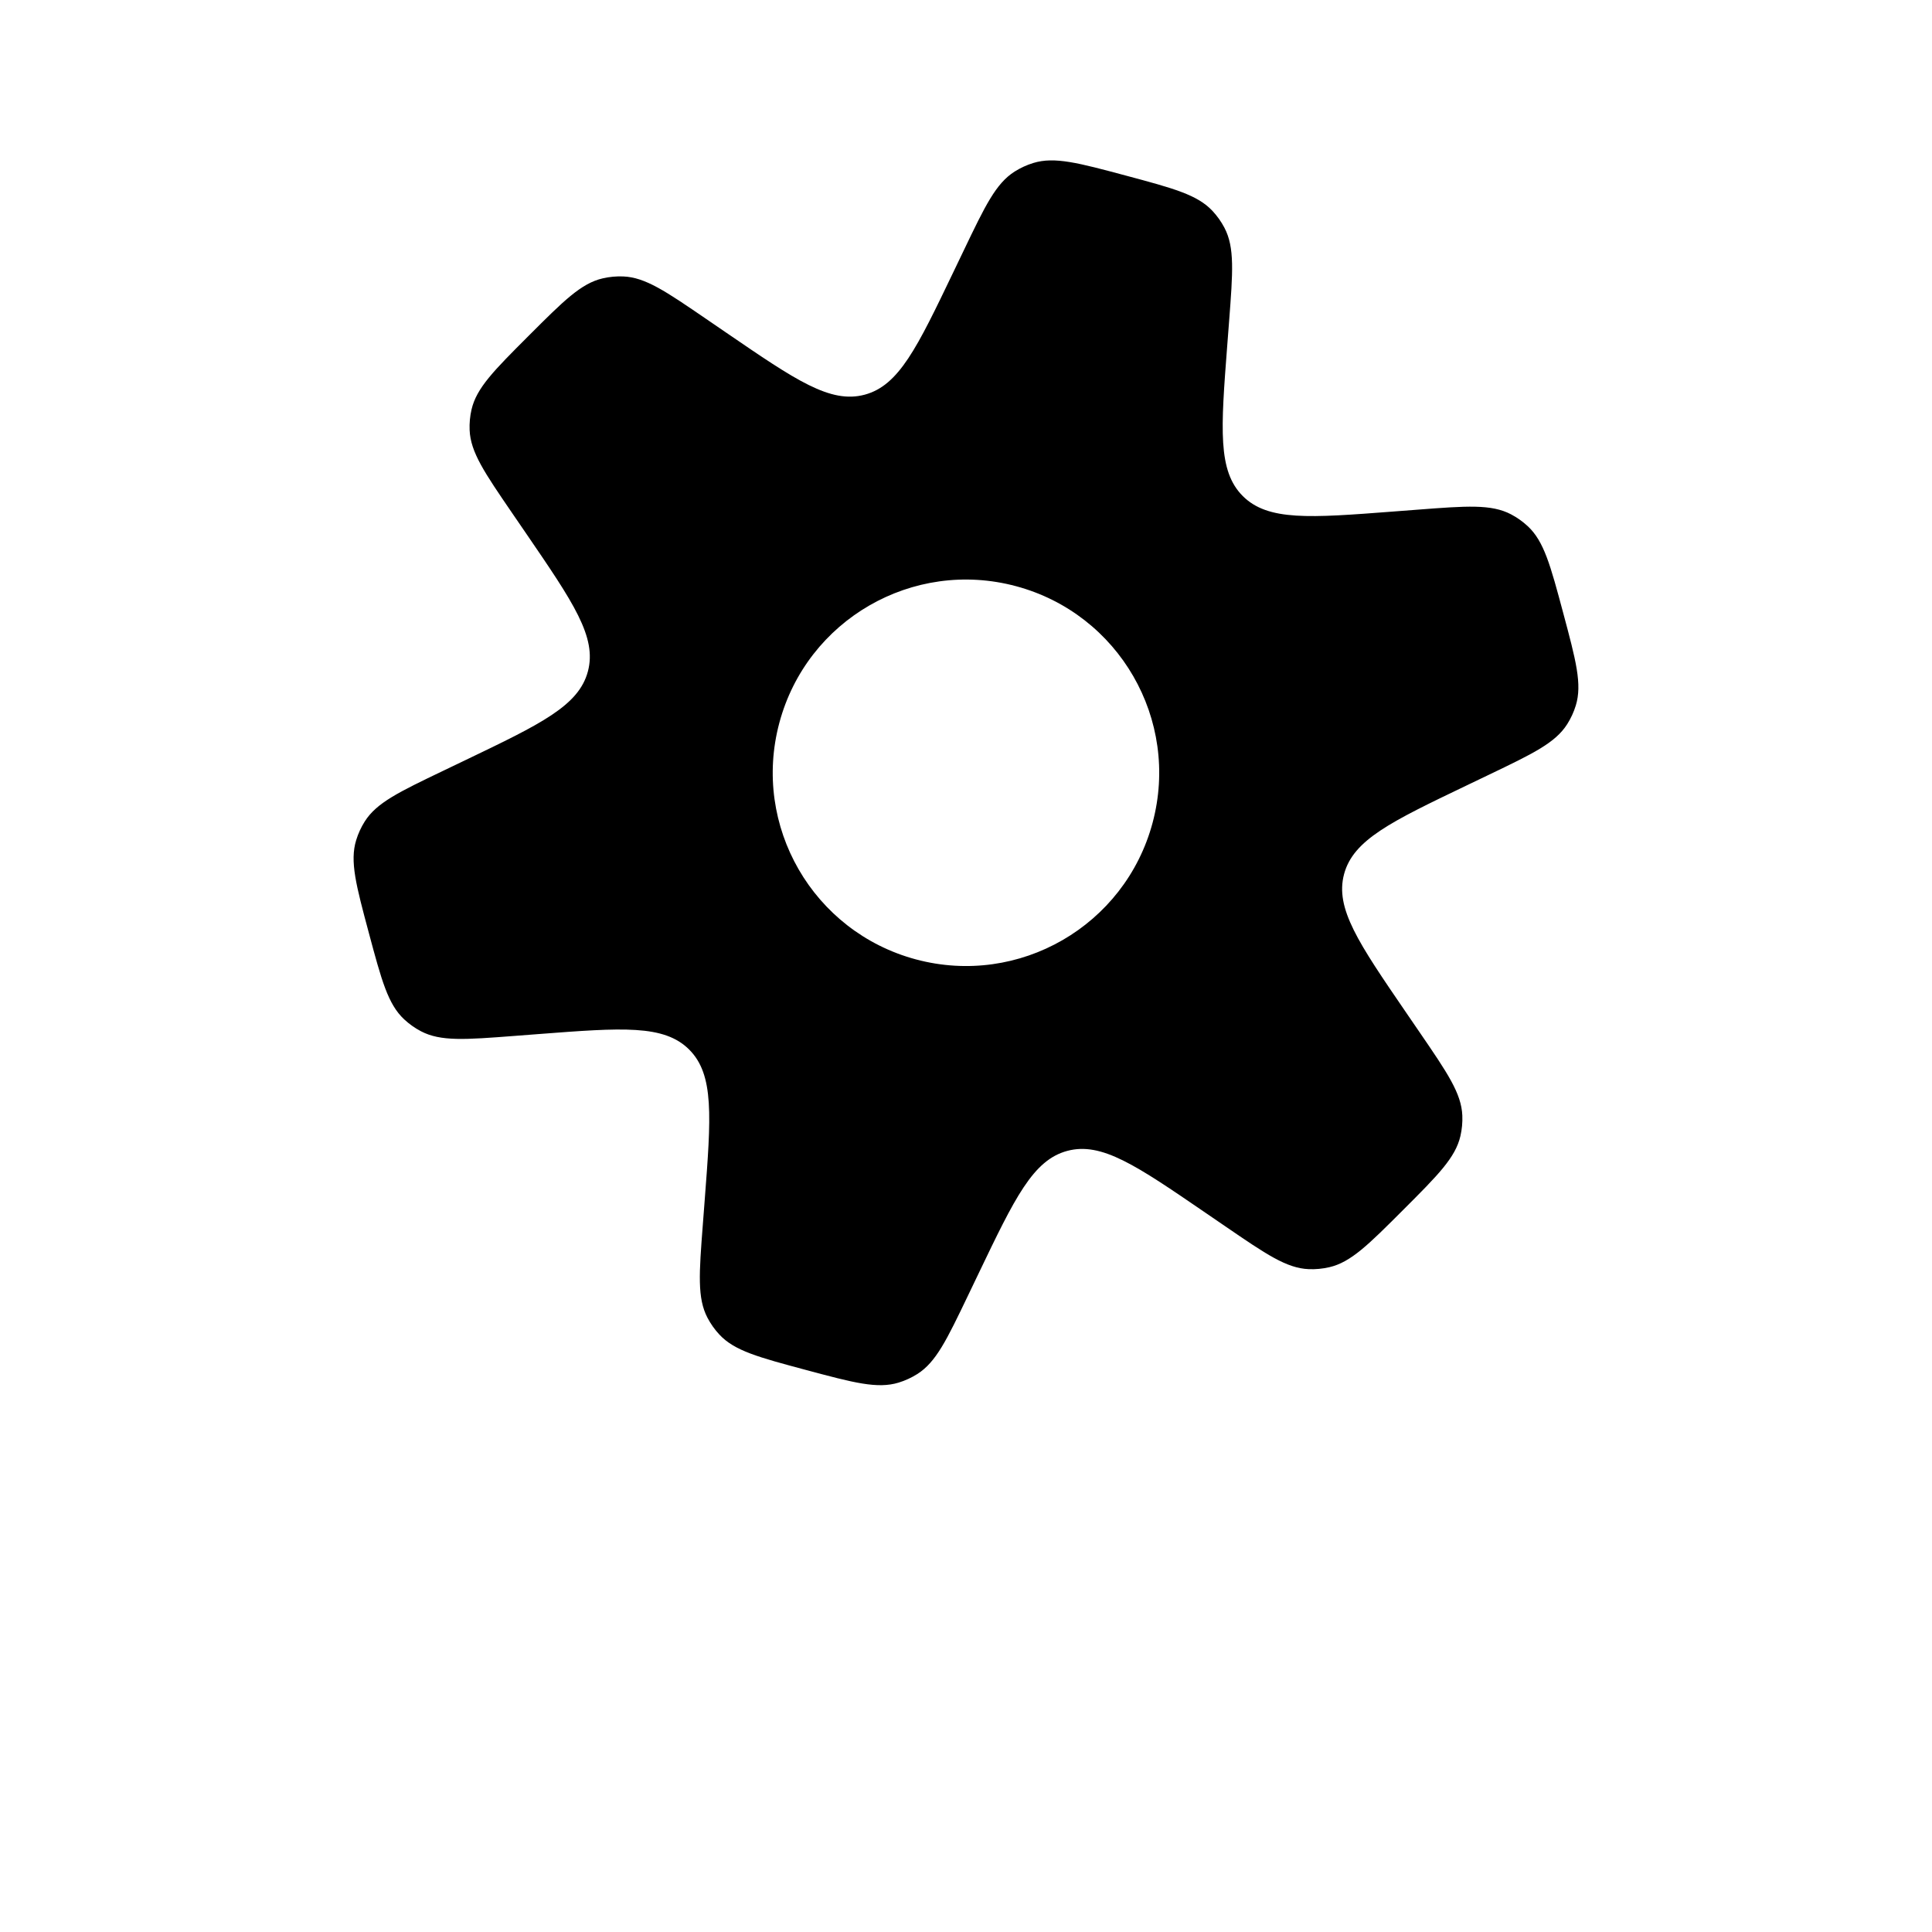
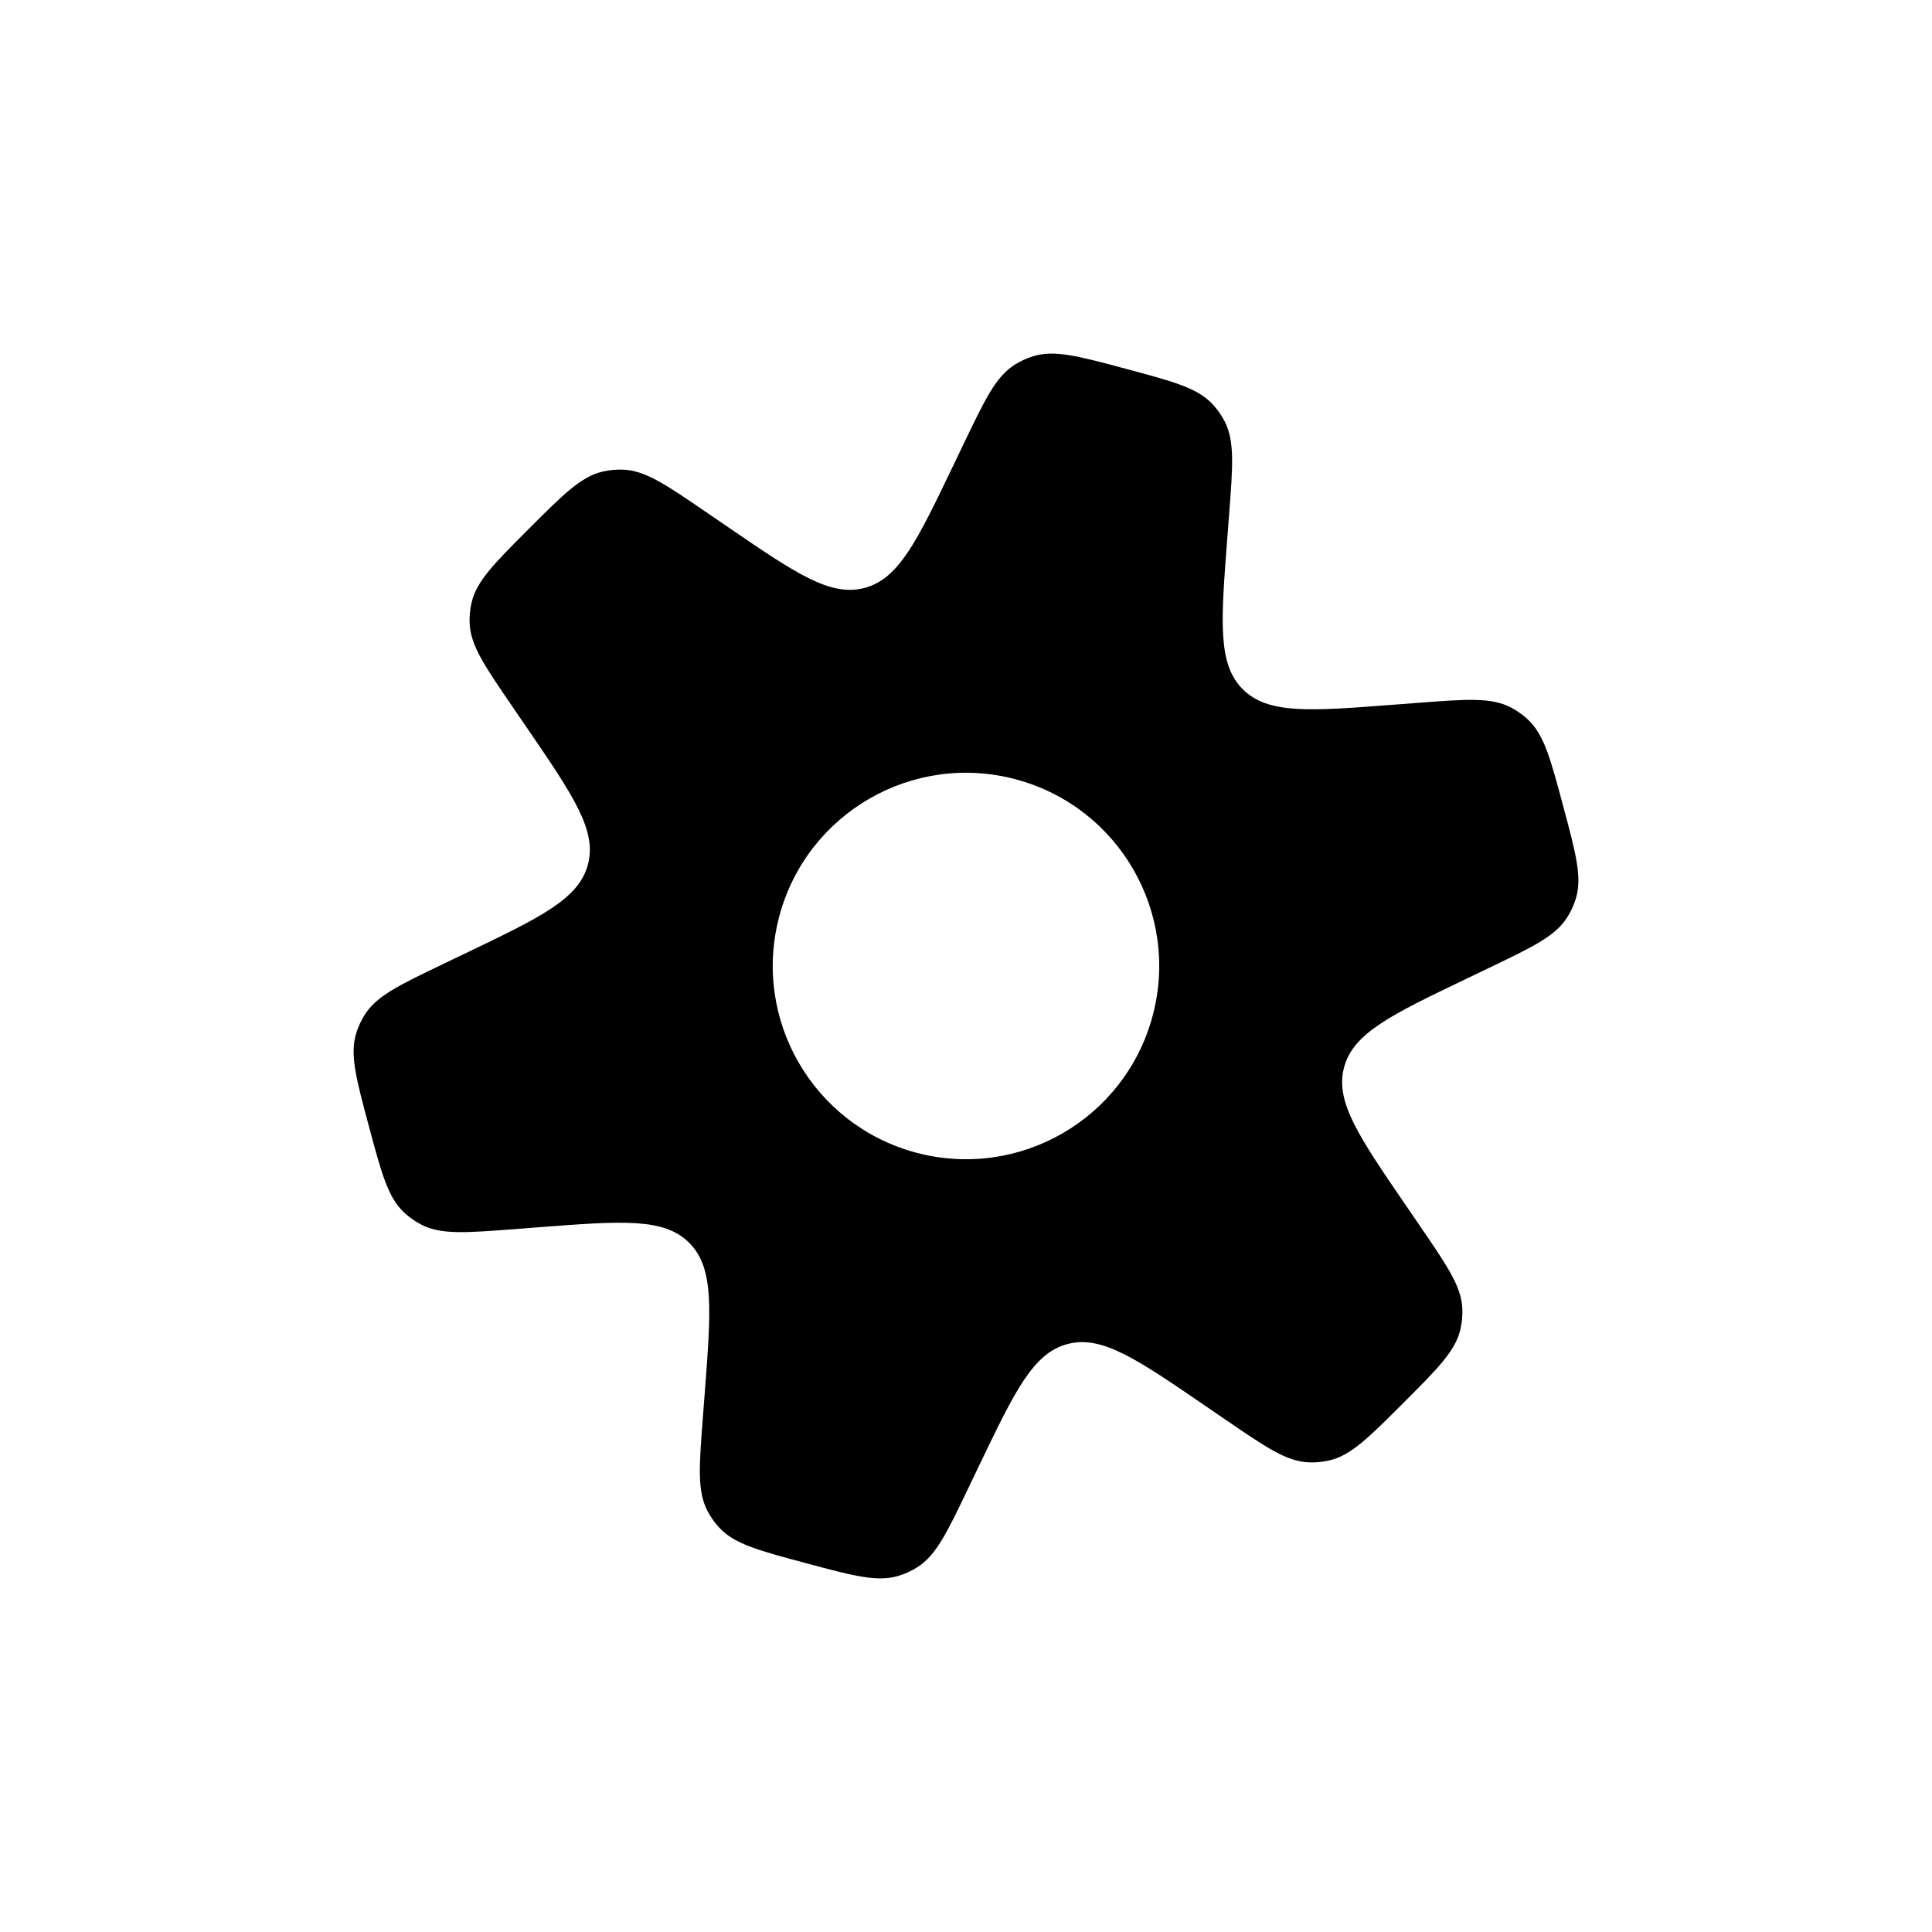
- <svg xmlns="http://www.w3.org/2000/svg" width="700pt" height="700pt" version="1.1" viewBox="0 0 700 700">
-   <path d="m443.64 82.531c3.734 7.121 3.051 16.031 1.688 33.848l-0.68 8.848c-2.316 30.258-3.477 45.387 5.625 54.488 9.105 9.102 24.234 7.945 54.488 5.625l8.855-0.676c17.816-1.367 26.723-2.047 33.848 1.684 2.207 1.16 4.25 2.609 6.078 4.309 5.883 5.477 8.195 14.109 12.82 31.367 4.625 17.262 6.938 25.891 4.582 33.578-0.73 2.387-1.777 4.66-3.113 6.769-4.301 6.793-12.355 10.656-28.469 18.383l-8.004 3.84c-27.363 13.117-41.043 19.68-44.375 32.113-3.332 12.434 5.238 24.957 22.371 50l5.012 7.32c10.09 14.75 15.133 22.121 15.461 30.156 0.102 2.492-0.129 4.988-0.688 7.418-1.805 7.836-8.121 14.152-20.758 26.789-12.633 12.637-18.949 18.953-26.785 20.754-2.434 0.559-4.93 0.793-7.422 0.691-8.031-0.328-15.406-5.375-30.152-15.465l-7.324-5.012c-25.047-17.137-37.566-25.703-50.004-22.371-12.43 3.332-18.992 17.012-32.113 44.375l-3.836 8c-7.727 16.113-11.59 24.168-18.383 28.469-2.109 1.336-4.387 2.383-6.769 3.113-7.688 2.356-16.316 0.043-33.578-4.582-17.258-4.625-25.891-6.938-31.367-12.82-1.703-1.824-3.148-3.871-4.309-6.078-3.734-7.121-3.051-16.031-1.684-33.848l0.676-8.848c2.316-30.254 3.477-45.383-5.625-54.484-9.105-9.102-24.234-7.945-54.488-5.629l-8.84 0.68c-17.816 1.363-26.727 2.047-33.848-1.688-2.211-1.156-4.254-2.606-6.078-4.305-5.887-5.481-8.199-14.109-12.824-31.371-4.625-17.258-6.938-25.887-4.578-33.574 0.73-2.387 1.777-4.664 3.109-6.769 4.301-6.793 12.359-10.656 28.469-18.383l8-3.836c27.359-13.121 41.043-19.684 44.371-32.117 3.332-12.434-5.234-24.957-22.367-50l-5.016-7.324c-10.09-14.75-15.133-22.121-15.461-30.156-0.102-2.492 0.129-4.984 0.688-7.418 1.805-7.836 8.121-14.152 20.758-26.789 12.633-12.633 18.953-18.953 26.789-20.754 2.43-0.559 4.922-0.793 7.414-0.691 8.035 0.328 15.41 5.375 30.156 15.465l7.32 5.008c25.047 17.137 37.57 25.703 50.004 22.371 12.434-3.328 18.992-17.012 32.113-44.371l3.84-8.004c7.723-16.109 11.59-24.168 18.383-28.469 2.106-1.332 4.383-2.379 6.766-3.109 7.691-2.359 16.32-0.047 33.578 4.578 17.262 4.625 25.891 6.938 31.371 12.824 1.699 1.824 3.148 3.871 4.305 6.078zm-111.77 265.08c37.344 10.004 75.727-12.156 85.734-49.5 10.004-37.34-12.156-75.727-49.5-85.73-37.34-10.004-75.727 12.156-85.73 49.496-10.004 37.344 12.156 75.727 49.496 85.734z" fill-rule="evenodd" />
+ <svg xmlns="http://www.w3.org/2000/svg" width="700pt" height="700pt" version="1.1" viewBox="0 0 700 700" id="svg4">
+   <defs id="defs8" />
+   <path d="m 443.644,152.534 c 3.734,7.121 3.051,16.031 1.688,33.848 l -0.68,8.848 c -2.316,30.258 -3.477,45.387 5.625,54.488 9.105,9.102 24.234,7.945 54.488,5.625 l 8.855,-0.676 c 17.816,-1.367 26.723,-2.047 33.848,1.684 2.207,1.16 4.25,2.609 6.078,4.309 5.883,5.477 8.195,14.109 12.82,31.367 4.625,17.262 6.938,25.891 4.582,33.578 -0.73,2.387 -1.777,4.66 -3.113,6.769 -4.301,6.793 -12.355,10.656 -28.469,18.383 l -8.004,3.84 c -27.363,13.117 -41.043,19.68 -44.375,32.113 -3.332,12.434 5.238,24.957 22.371,50 l 5.012,7.32 c 10.09,14.75 15.133,22.121 15.461,30.156 0.102,2.492 -0.129,4.988 -0.688,7.418 -1.805,7.836 -8.121,14.152 -20.758,26.789 -12.633,12.637 -18.949,18.953 -26.785,20.754 -2.434,0.559 -4.93,0.793 -7.422,0.691 -8.031,-0.328 -15.406,-5.375 -30.152,-15.465 l -7.324,-5.012 c -25.047,-17.137 -37.566,-25.703 -50.004,-22.371 -12.43,3.332 -18.992,17.012 -32.113,44.375 l -3.836,8 c -7.727,16.113 -11.59,24.168 -18.383,28.469 -2.109,1.336 -4.387,2.383 -6.769,3.113 -7.688,2.356 -16.316,0.043 -33.578,-4.582 -17.258,-4.625 -25.891,-6.938 -31.367,-12.82 -1.703,-1.824 -3.148,-3.871 -4.309,-6.078 -3.734,-7.121 -3.051,-16.031 -1.684,-33.848 l 0.676,-8.848 c 2.316,-30.254 3.477,-45.383 -5.625,-54.484 -9.105,-9.102 -24.234,-7.945 -54.488,-5.629 l -8.84,0.68 c -17.816,1.363 -26.727,2.047 -33.848,-1.688 -2.211,-1.156 -4.254,-2.606 -6.078,-4.305 -5.887,-5.481 -8.199,-14.109 -12.824,-31.371 -4.625,-17.258 -6.938,-25.887 -4.578,-33.574 0.73,-2.387 1.777,-4.664 3.109,-6.769 4.301,-6.793 12.359,-10.656 28.469,-18.383 l 8,-3.836 c 27.359,-13.121 41.043,-19.684 44.371,-32.117 3.332,-12.434 -5.234,-24.957 -22.367,-50 l -5.016,-7.324 c -10.09,-14.75 -15.133,-22.121 -15.461,-30.156 -0.102,-2.492 0.129,-4.984 0.688,-7.418 1.805,-7.836 8.121,-14.152 20.758,-26.789 12.633,-12.633 18.953,-18.953 26.789,-20.754 2.43,-0.559 4.922,-0.793 7.414,-0.691 8.035,0.328 15.41,5.375 30.156,15.465 l 7.32,5.008 c 25.047,17.137 37.57,25.703 50.004,22.371 12.434,-3.328 18.992,-17.012 32.113,-44.371 l 3.84,-8.004 c 7.723,-16.109 11.59,-24.168 18.383,-28.469 2.106,-1.332 4.383,-2.379 6.766,-3.109 7.691,-2.359 16.32,-0.047 33.578,4.578 17.262,4.625 25.891,6.938 31.371,12.824 1.699,1.824 3.148,3.871 4.305,6.078 z m -111.77,265.08 c 37.344,10.004 75.727,-12.156 85.734,-49.5 10.004,-37.34 -12.156,-75.727 -49.5,-85.73 -37.34,-10.004 -75.727,12.156 -85.73,49.496 -10.004,37.344 12.156,75.727 49.496,85.734 z" fill-rule="evenodd" id="path2" />
</svg>
